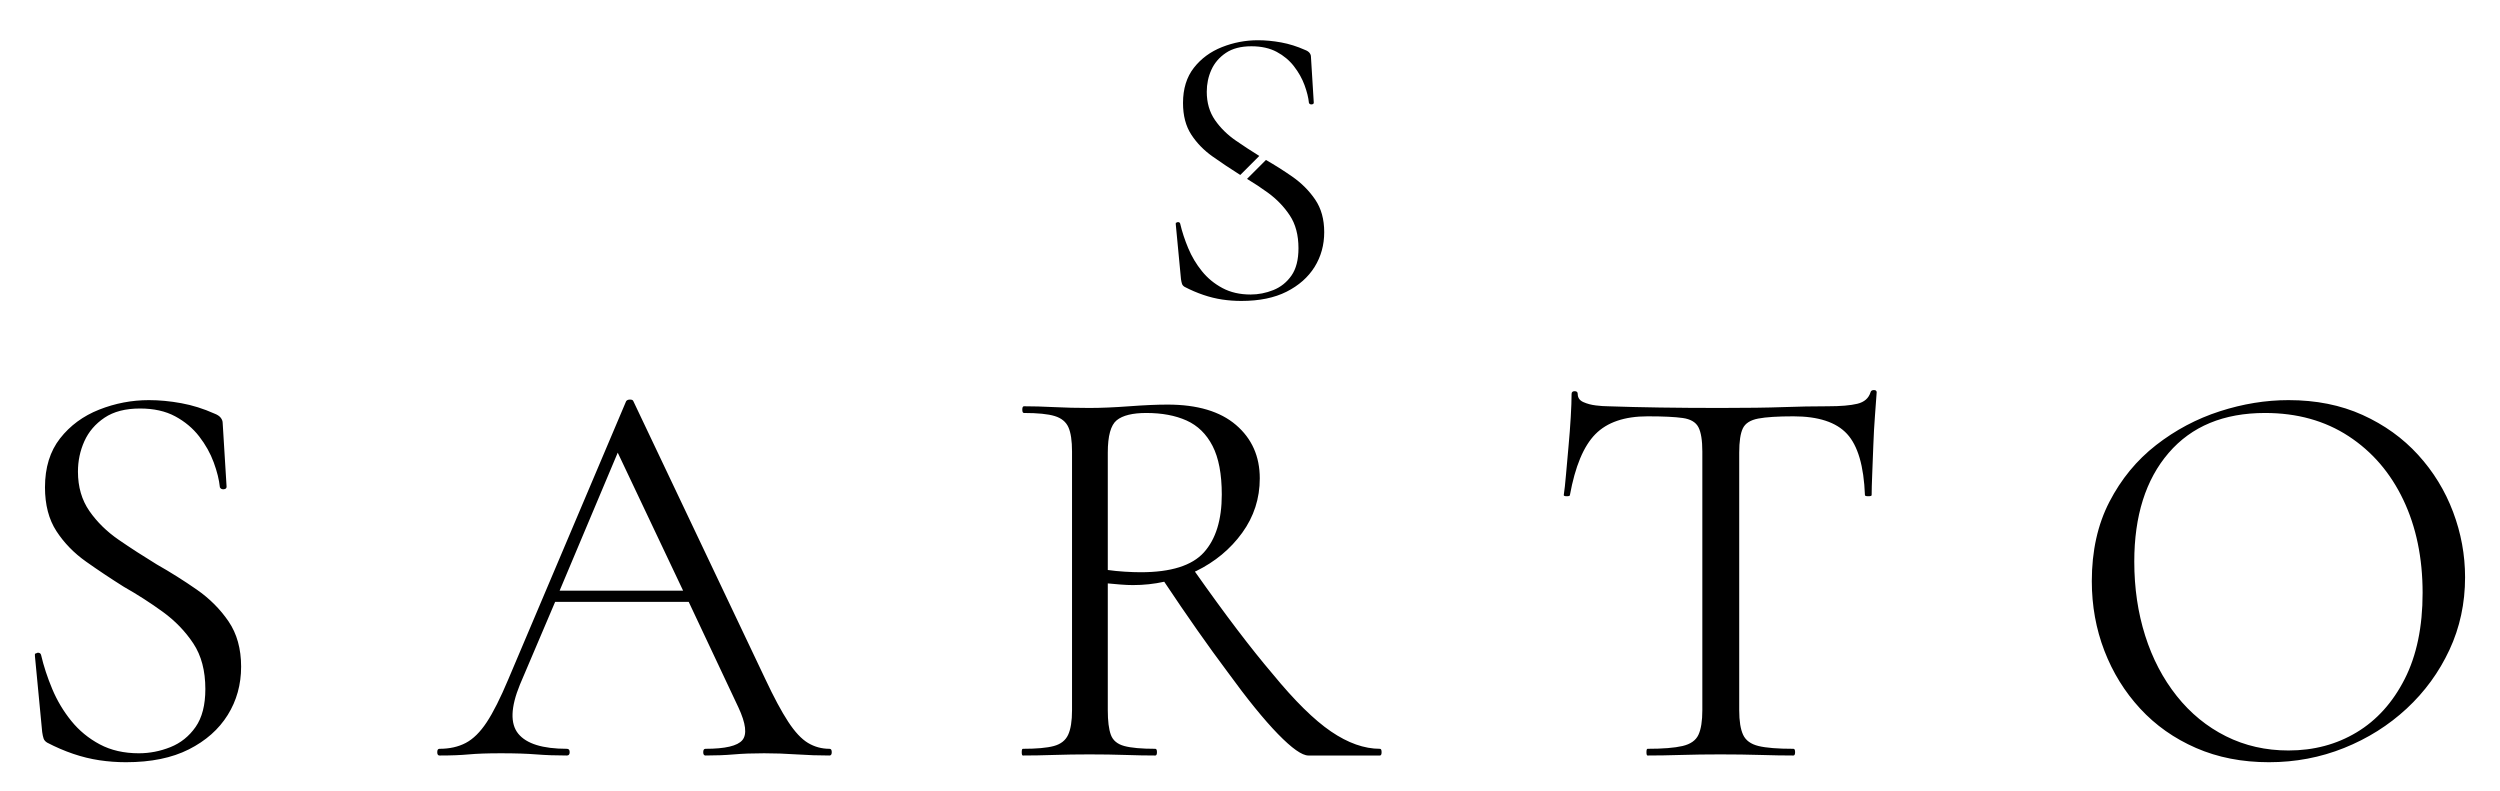
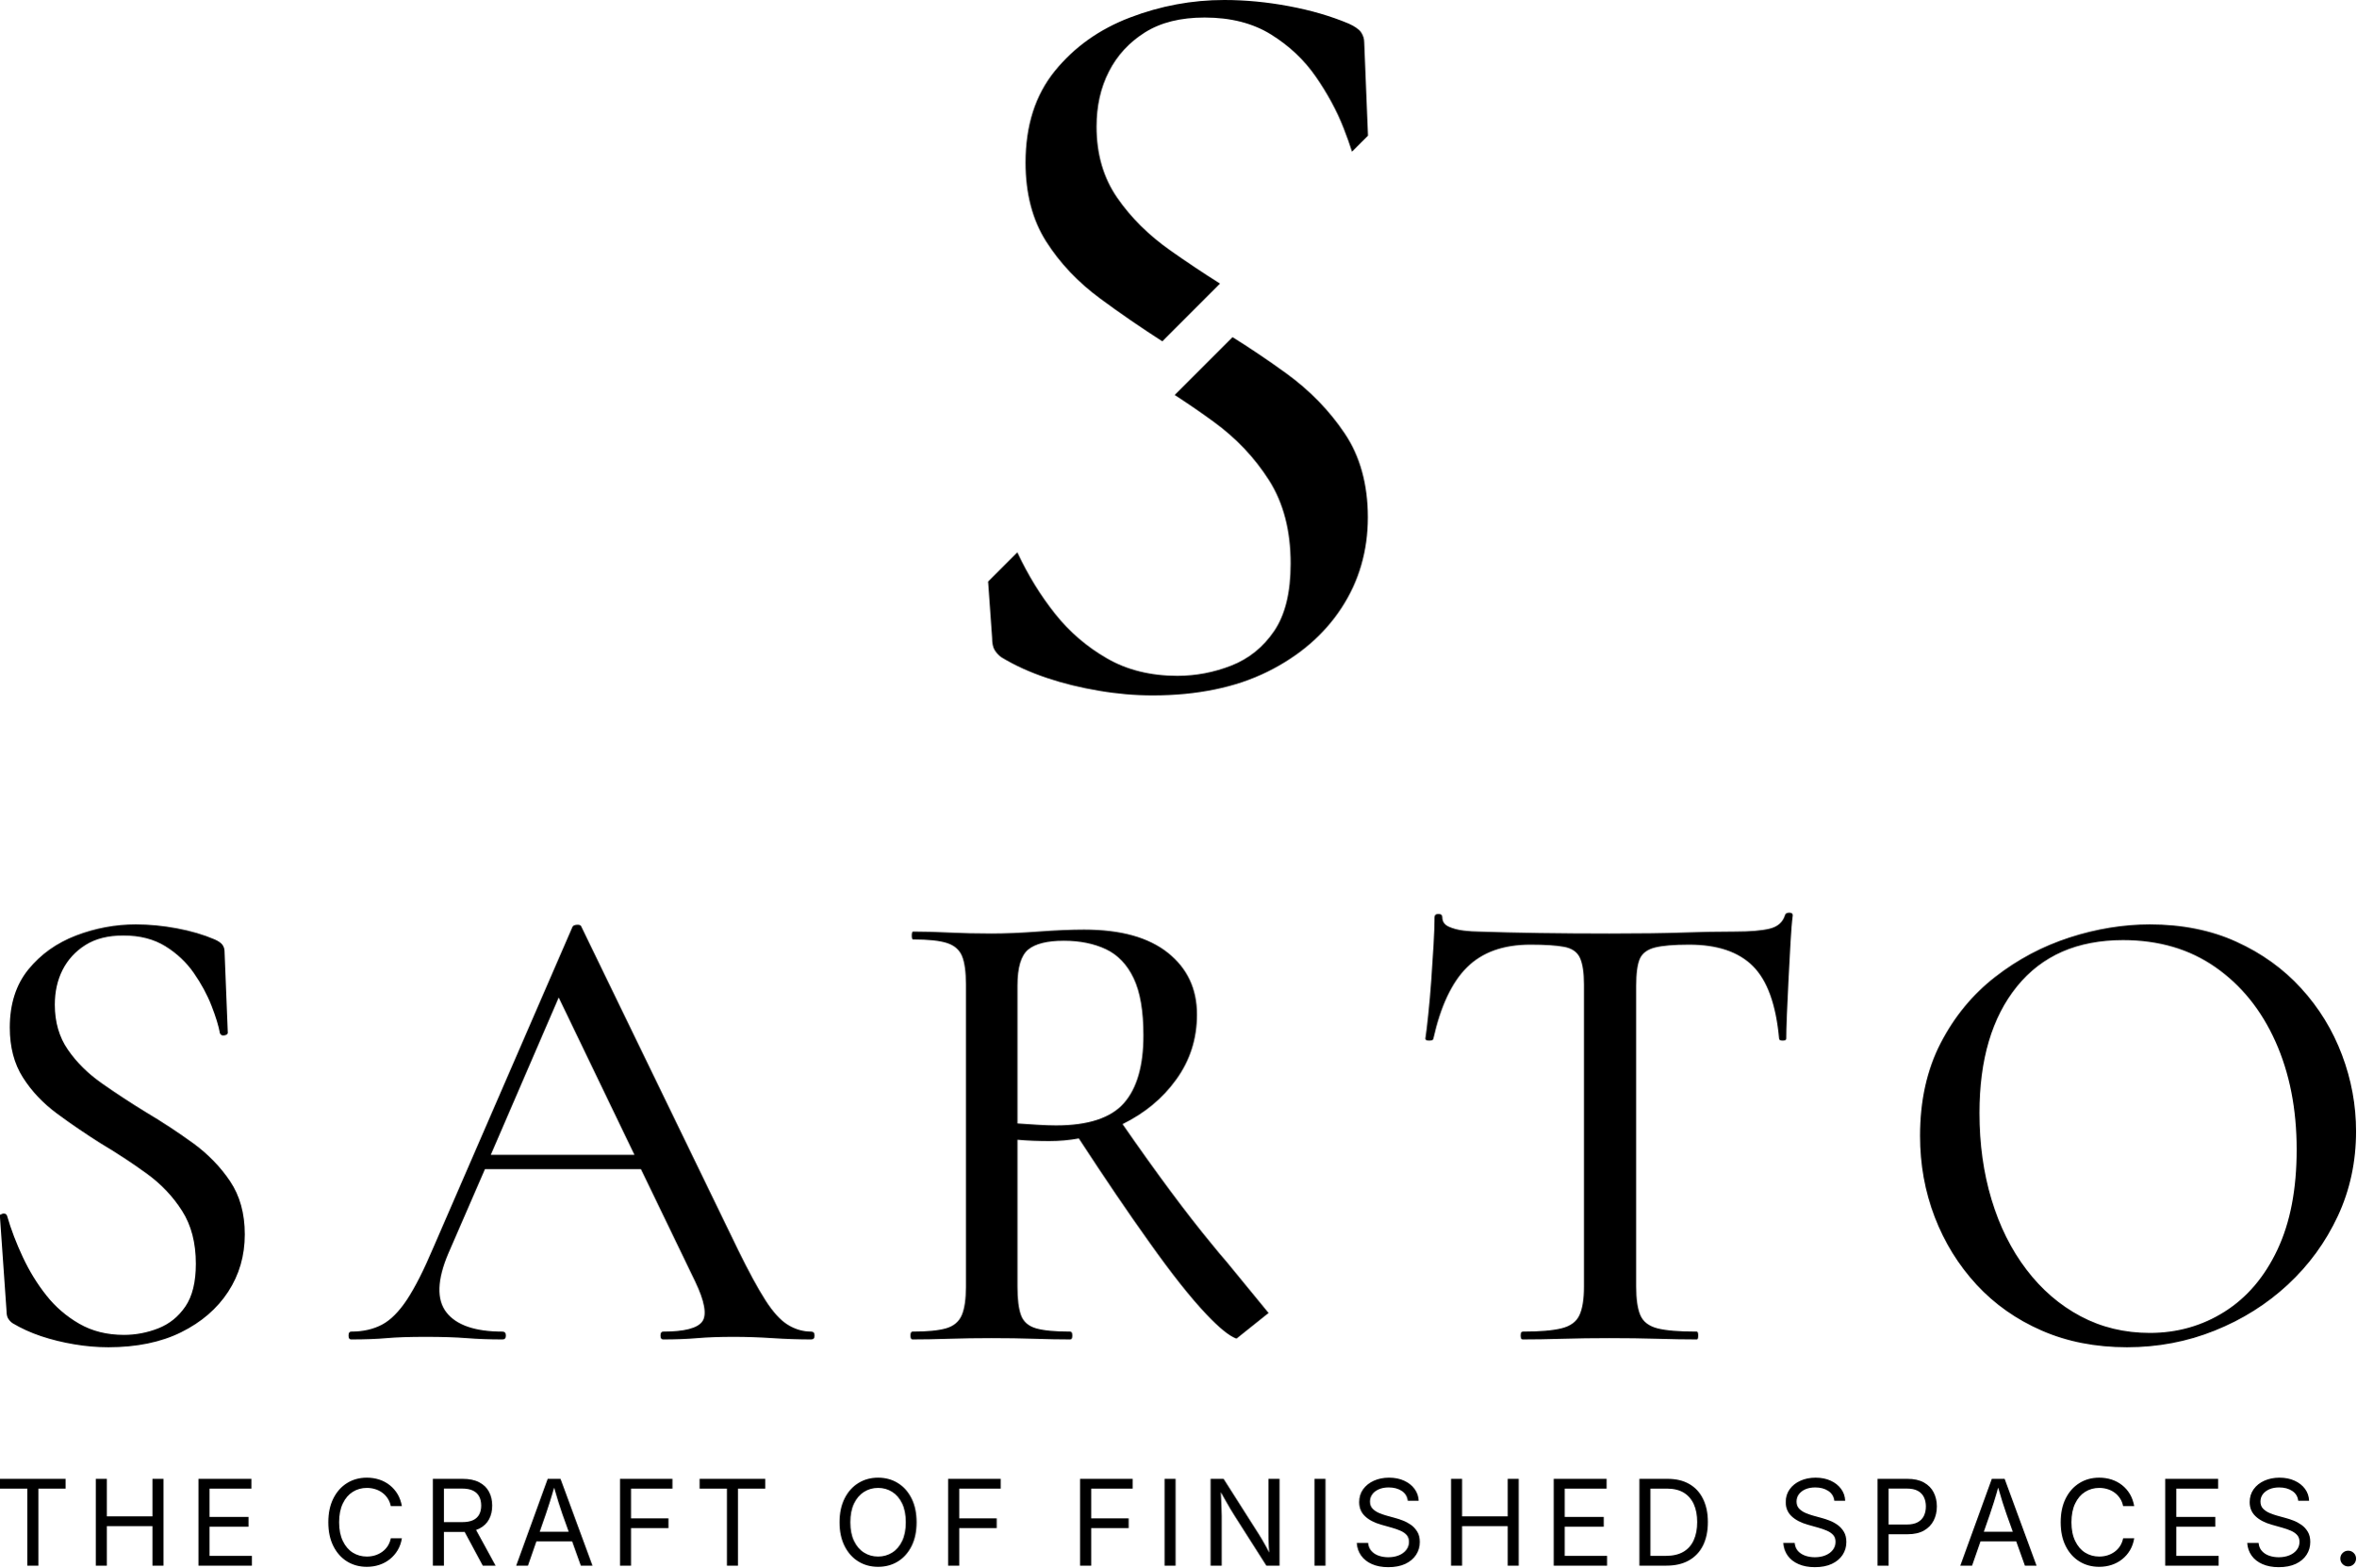
- <svg xmlns="http://www.w3.org/2000/svg" viewBox="0 0 715.84 226.25" width="715.84" height="226.25" role="img" aria-label="SARTO">
-   <path fill="currentColor" d="M362.49 45.8Q366.38 48.04 370.02 50.57Q373.99 53.34 376.58 57.14Q379.17 60.94 379.17 66.47Q379.17 72 376.41 76.44Q373.64 80.87 368.4 83.52Q363.16 86.17 355.44 86.17Q352.68 86.17 349.97 85.77Q347.26 85.36 344.56 84.44Q341.85 83.52 339.2 82.14Q338.62 81.79 338.45 81.27Q338.28 80.76 338.16 79.95L336.67 64.28V63.82Q336.9 63.71 337.24 63.59Q337.82 63.59 337.93 64.05Q338.74 67.51 340.24 71.08Q341.73 74.65 344.15 77.64Q346.57 80.64 350.03 82.48Q353.48 84.33 358.09 84.33Q361.43 84.33 364.6 83.06Q367.77 81.79 369.79 78.91Q371.8 76.03 371.8 71.08Q371.8 65.43 369.32 61.69Q366.85 57.95 363.05 55.18Q360.19 53.1 357.07 51.22L362.49 45.8ZM345.54 26.27Q345.54 30.99 347.9 34.39Q350.26 37.79 353.95 40.32Q357.1 42.49 360.58 44.65L355.15 50.09Q355.07 50.04 354.98 50Q350.95 47.46 347.21 44.81Q343.46 42.16 341.1 38.53Q338.74 34.91 338.74 29.49Q338.74 23.39 341.85 19.41Q344.96 15.44 349.91 13.48Q354.87 11.52 360.17 11.52Q363.39 11.52 366.85 12.15Q370.3 12.79 373.64 14.28Q374.57 14.63 374.97 15.15Q375.37 15.67 375.37 16.24L376.18 29.38Q376.18 29.84 375.6 29.89Q375.03 29.95 374.8 29.49Q374.57 27.19 373.53 24.36Q372.49 21.54 370.53 19.01Q368.58 16.47 365.58 14.86Q362.59 13.25 358.32 13.25Q353.83 13.25 351.01 15.15Q348.19 17.05 346.86 19.99Q345.54 22.92 345.54 26.27Z" />
-   <path fill="currentColor" d="M649.68 218.25Q638.16 218.25 628.8 214.17Q619.44 210.09 612.8 202.89Q606.16 195.69 602.56 186.33Q598.96 176.97 598.96 166.41Q598.96 153.45 604 143.69Q609.04 133.93 617.36 127.45Q625.68 120.97 635.6 117.77Q645.52 114.57 655.28 114.57Q667.12 114.57 676.48 118.81Q685.84 123.05 692.4 130.25Q698.96 137.45 702.4 146.57Q705.84 155.69 705.84 165.29Q705.84 176.49 701.36 186.09Q696.88 195.69 689.12 202.89Q681.36 210.09 671.2 214.17Q661.04 218.25 649.68 218.25ZM655.28 214.89Q666.16 214.89 674.8 209.69Q683.44 204.49 688.56 194.41Q693.68 184.33 693.68 169.77Q693.68 154.73 688.16 143.13Q682.64 131.53 672.48 124.89Q662.32 118.25 648.56 118.25Q630.8 118.25 620.96 129.69Q611.12 141.13 611.12 160.81Q611.12 172.17 614.24 182.01Q617.36 191.85 623.28 199.29Q629.2 206.73 637.36 210.81Q645.52 214.89 655.28 214.89ZM374.64 216.33Q371.92 216.33 365.92 210.17Q359.92 204.01 351.44 192.33Q343.28 181.45 333.36 166.57Q329.04 167.53 324.4 167.53Q322.8 167.53 320.8 167.37Q318.8 167.21 317.2 167.05V203.37Q317.2 208.01 318.08 210.41Q318.96 212.81 321.92 213.61Q324.88 214.41 330.8 214.41Q331.28 214.41 331.28 215.37Q331.28 216.33 330.8 216.33Q326.96 216.33 322.24 216.17Q317.52 216.01 311.92 216.01Q306.64 216.01 301.76 216.17Q296.88 216.33 292.88 216.33Q292.56 216.33 292.56 215.37Q292.56 214.41 292.88 214.41Q298.8 214.41 301.76 213.61Q304.72 212.81 305.84 210.41Q306.96 208.01 306.96 203.37V129.29Q306.96 124.65 305.92 122.33Q304.88 120.01 302 119.13Q299.12 118.25 293.2 118.25Q292.72 118.25 292.72 117.29Q292.72 116.33 293.2 116.33Q297.04 116.33 301.84 116.57Q306.64 116.81 311.92 116.81Q316.88 116.81 323.36 116.33Q329.84 115.85 334.32 115.85Q347.12 115.85 353.92 121.69Q360.72 127.53 360.72 136.97Q360.72 145.61 355.68 152.57Q350.64 159.53 342.48 163.53Q342.32 163.53 342.16 163.69Q355.12 182.09 364.4 192.97Q373.84 204.49 381.12 209.45Q388.4 214.41 395.12 214.41Q395.6 214.41 395.6 215.37Q395.6 216.33 395.12 216.33ZM237.52 214.41Q238.16 214.41 238.16 215.37Q238.16 216.33 237.52 216.33Q232.88 216.33 228.08 216.01Q223.28 215.69 218.8 215.69Q213.84 215.69 210.16 216.01Q206.48 216.33 202 216.33Q201.36 216.33 201.36 215.37Q201.36 214.41 202 214.41Q210.48 214.41 212.56 211.93Q214.64 209.45 211.44 202.57L197.2 172.33H158.96L148.88 196.01Q144.88 205.77 148.4 210.09Q151.92 214.41 162.32 214.41Q163.12 214.41 163.12 215.37Q163.12 216.33 162.32 216.33Q157.52 216.33 153.52 216.01Q149.52 215.69 143.44 215.69Q137.68 215.69 134.24 216.01Q130.8 216.33 125.84 216.33Q125.2 216.33 125.2 215.37Q125.2 214.41 125.84 214.41Q130.16 214.41 133.36 212.73Q136.56 211.05 139.36 206.81Q142.16 202.57 145.52 194.57L179.28 114.89Q179.6 114.41 180.4 114.41Q181.2 114.41 181.36 114.89L219.12 194.41Q222.8 202.25 225.68 206.65Q228.56 211.05 231.36 212.73Q234.16 214.41 237.52 214.41ZM471.76 119.21Q461.84 119.21 456.8 124.33Q451.76 129.45 449.52 141.77Q449.52 142.09 448.64 142.09Q447.76 142.09 447.76 141.77Q448.08 139.69 448.4 135.93Q448.72 132.17 449.12 127.85Q449.52 123.53 449.76 119.45Q450 115.37 450 112.81Q450 112.01 450.88 112.01Q451.76 112.01 451.76 112.81Q451.76 114.41 453.36 115.13Q454.96 115.85 456.96 116.09Q458.96 116.33 460.4 116.33Q474.16 116.81 492.56 116.81Q503.92 116.81 510.56 116.57Q517.2 116.33 523.44 116.33Q528.88 116.33 531.84 115.61Q534.8 114.89 535.6 112.33Q535.76 111.69 536.56 111.69Q537.36 111.69 537.36 112.33Q537.2 114.73 536.88 118.89Q536.56 123.05 536.4 127.53Q536.24 132.01 536.08 135.85Q535.92 139.69 535.92 141.77Q535.92 142.09 534.96 142.09Q534 142.09 534 141.77Q533.52 129.29 528.88 124.25Q524.24 119.21 513.52 119.21Q506.8 119.21 503.44 119.85Q500.08 120.49 499.04 122.65Q498 124.81 498 129.61V203.37Q498 208.01 499.12 210.41Q500.24 212.81 503.52 213.61Q506.8 214.41 513.52 214.41Q514 214.41 514 215.37Q514 216.33 513.52 216.33Q509.36 216.33 504.08 216.17Q498.8 216.01 492.56 216.01Q486.64 216.01 481.36 216.17Q476.08 216.33 471.76 216.33Q471.44 216.33 471.44 215.37Q471.44 214.41 471.76 214.41Q478.32 214.41 481.76 213.61Q485.2 212.81 486.32 210.41Q487.44 208.01 487.44 203.37V129.29Q487.44 124.49 486.32 122.33Q485.2 120.17 481.84 119.69Q478.48 119.21 471.76 119.21ZM22.32 135.05Q22.32 141.61 25.6 146.33Q28.88 151.05 34 154.57Q39.12 158.09 44.88 161.61Q50.8 164.97 56.32 168.81Q61.84 172.65 65.44 177.93Q69.04 183.21 69.04 190.89Q69.04 198.57 65.2 204.73Q61.36 210.89 54.08 214.57Q46.8 218.25 36.08 218.25Q32.24 218.25 28.48 217.69Q24.72 217.13 20.96 215.85Q17.2 214.57 13.52 212.65Q12.72 212.17 12.48 211.45Q12.24 210.73 12.08 209.61L10 187.85V187.21Q10.32 187.05 10.8 186.89Q11.6 186.89 11.76 187.53Q12.88 192.33 14.96 197.29Q17.04 202.25 20.4 206.41Q23.76 210.57 28.56 213.13Q33.36 215.69 39.76 215.69Q44.4 215.69 48.8 213.93Q53.2 212.17 56 208.17Q58.8 204.17 58.8 197.29Q58.8 189.45 55.36 184.25Q51.92 179.05 46.64 175.21Q41.36 171.37 35.44 168.01Q29.84 164.49 24.64 160.81Q19.44 157.13 16.16 152.09Q12.88 147.05 12.88 139.53Q12.88 131.05 17.2 125.53Q21.52 120.01 28.4 117.29Q35.28 114.57 42.64 114.57Q47.12 114.57 51.92 115.45Q56.72 116.33 61.36 118.41Q62.64 118.89 63.2 119.61Q63.76 120.33 63.76 121.13L64.88 139.37Q64.88 140.01 64.08 140.09Q63.28 140.17 62.96 139.53Q62.64 136.33 61.2 132.41Q59.76 128.49 57.04 124.97Q54.32 121.45 50.16 119.21Q46 116.97 40.08 116.97Q33.84 116.97 29.92 119.61Q26 122.25 24.16 126.33Q22.32 130.41 22.32 135.05ZM349.84 141.61Q349.84 132.81 347.2 127.69Q344.56 122.57 339.76 120.41Q334.96 118.25 328.24 118.25Q322.32 118.25 319.76 120.33Q317.2 122.41 317.2 129.61V163.21Q319.44 163.53 322 163.69Q324.56 163.85 326.64 163.85Q339.6 163.85 344.72 158.17Q349.84 152.49 349.84 141.61ZM195.6 169.13 176.88 129.61 160.24 169.13Z" />
+ <svg xmlns="http://www.w3.org/2000/svg" viewBox="0 0 542.04 360.59" width="542.04" height="360.59" role="img" aria-label="SARTO">
+   <path fill="#000000" transform="translate(227.33 0) scale(1.6)" d="M15.59 18.21Q15.59 13.77 17.37 10.29Q19.14 6.81 22.55 4.66Q25.95 2.52 31.13 2.52Q36.76 2.52 40.68 4.96Q44.61 7.4 47.12 11.03Q49.64 14.66 51.12 18.43Q51.84 20.27 52.32 21.81L54.62 19.51L54.08 6.07Q54.08 5.33 53.64 4.66Q53.19 4 51.86 3.4Q48.01 1.78 43.27 0.89Q38.54 0 33.95 0Q26.99 0 20.4 2.52Q13.81 5.03 9.59 10.21Q5.38 15.4 5.38 23.39Q5.38 30.05 8.34 34.72Q11.3 39.38 16.11 42.93Q20.43 46.12 25.05 49.08L33.34 40.78Q29.64 38.44 26.25 36.05Q21.51 32.72 18.55 28.42Q15.59 24.13 15.59 18.21ZM35.15 48.48 26.83 56.8Q29.7 58.66 32.39 60.62Q37.28 64.17 40.39 69.06Q43.5 73.94 43.5 81.05Q43.5 87.27 41.13 90.75Q38.76 94.23 34.98 95.71Q31.21 97.19 27.21 97.19Q21.44 97.19 17.07 94.67Q12.7 92.15 9.6 88.23Q6.49 84.31 4.27 79.57Q4.23 79.5 4.2 79.43L0 83.63L0.57 91.71Q0.57 92.89 0.94 93.49Q1.31 94.08 1.9 94.52Q4.86 96.3 8.41 97.48Q11.96 98.67 15.89 99.33Q19.81 100 23.66 100Q33.28 100 40.17 96.6Q47.05 93.19 50.82 87.42Q54.6 81.64 54.6 74.39Q54.6 67.28 51.27 62.32Q47.94 57.36 42.83 53.66Q39.09 50.95 35.15 48.48Z" />
+   <path fill="#000000" transform="translate(0.00 210.00)" d="M12.61 21.17Q12.61 27.18 15.62 31.53Q18.62 35.89 23.42 39.26Q28.23 42.64 33.63 45.95Q39.19 49.25 44.37 53Q49.55 56.76 52.93 61.79Q56.31 66.82 56.31 74.02Q56.31 81.38 52.48 87.24Q48.65 93.09 41.67 96.55Q34.68 100 24.92 100Q21.02 100 17.04 99.32Q13.06 98.65 9.46 97.45Q5.86 96.25 2.85 94.44Q2.25 93.99 1.88 93.39Q1.5 92.79 1.5 91.59L0 70.12Q0 69.82 0 69.52Q0.3 69.37 0.75 69.22Q1.5 69.22 1.65 69.82Q3 74.47 5.26 79.28Q7.51 84.08 10.66 88.06Q13.81 92.04 18.24 94.59Q22.67 97.15 28.53 97.15Q32.58 97.15 36.41 95.65Q40.24 94.14 42.64 90.62Q45.05 87.09 45.05 80.78Q45.05 73.57 41.89 68.62Q38.74 63.66 33.78 60.06Q28.83 56.46 23.27 53.15Q18.02 49.85 13.14 46.25Q8.26 42.64 5.26 37.91Q2.25 33.18 2.25 26.43Q2.25 18.32 6.53 13.06Q10.81 7.81 17.49 5.26Q24.17 2.7 31.23 2.7Q35.89 2.7 40.69 3.6Q45.5 4.5 49.4 6.16Q50.75 6.76 51.2 7.43Q51.65 8.11 51.65 8.86L52.4 27.63Q52.4 28.08 51.65 28.23Q50.9 28.38 50.6 27.78Q50.15 25.23 48.65 21.4Q47.15 17.57 44.59 13.89Q42.04 10.21 38.06 7.73Q34.08 5.26 28.38 5.26Q23.12 5.26 19.67 7.43Q16.22 9.61 14.41 13.14Q12.61 16.67 12.61 21.17ZM186.64 96.4Q187.39 96.4 187.39 97.3Q187.39 98.2 186.64 98.2Q182.28 98.2 177.7 97.9Q173.12 97.6 168.77 97.6Q163.96 97.6 160.44 97.9Q156.91 98.2 152.55 98.2Q151.95 98.2 151.95 97.3Q151.95 96.4 152.55 96.4Q159.91 96.4 161.56 94.07Q163.21 91.74 159.91 84.83L147.45 59.01H111.56L103.15 78.38Q99.25 87.54 102.7 91.97Q106.16 96.4 115.62 96.4Q116.37 96.4 116.37 97.3Q116.37 98.2 115.62 98.2Q111.11 98.2 107.36 97.9Q103.6 97.6 97.9 97.6Q92.34 97.6 88.96 97.9Q85.59 98.2 80.78 98.2Q80.18 98.2 80.18 97.3Q80.18 96.4 80.78 96.4Q84.83 96.4 87.84 94.82Q90.84 93.24 93.62 89.04Q96.4 84.83 99.7 77.03L131.68 3.3Q131.83 2.85 132.73 2.78Q133.63 2.7 133.78 3.3L169.82 77.63Q173.42 84.98 176.05 89.11Q178.68 93.24 181.23 94.82Q183.78 96.4 186.64 96.4ZM145.95 55.71 128.53 19.52 112.91 55.71ZM284.47 98.01 291.85 92.11 282.26 80.41Q280.52 78.41 278.68 76.13Q270.12 65.77 258.26 48.65Q265.92 44.89 270.57 38.44Q275.38 31.83 275.38 23.42Q275.38 14.56 268.69 9.23Q262.01 3.9 249.4 3.9Q244.89 3.9 238.89 4.35Q232.88 4.8 228.08 4.8Q222.97 4.8 218.39 4.58Q213.81 4.35 210.06 4.35Q209.76 4.35 209.76 5.26Q209.76 6.16 210.06 6.16Q215.32 6.16 217.87 6.98Q220.42 7.81 221.32 9.98Q222.22 12.16 222.22 16.52V86.04Q222.22 90.39 221.25 92.64Q220.27 94.89 217.64 95.65Q215.02 96.4 209.91 96.4Q209.46 96.4 209.46 97.3Q209.46 98.2 209.91 98.2Q213.66 98.2 218.32 98.05Q222.97 97.9 228.08 97.9Q233.48 97.9 237.99 98.05Q242.49 98.2 246.25 98.2Q246.7 98.2 246.7 97.3Q246.7 96.4 246.25 96.4Q240.99 96.4 238.36 95.65Q235.74 94.89 234.91 92.64Q234.08 90.39 234.08 86.04V52.25Q235.74 52.4 237.69 52.48Q239.64 52.55 241.44 52.55Q244.89 52.55 248.2 51.95Q257.21 65.77 264.41 75.83Q272.07 86.64 277.55 92.42Q282.04 97.16 284.47 98.01ZM263.06 28.23Q263.06 38.74 258.56 43.84Q254.05 48.95 242.94 48.95Q241.14 48.95 238.66 48.8Q236.19 48.65 234.08 48.5V16.82Q234.08 10.51 236.56 8.48Q239.04 6.46 244.74 6.46Q250.3 6.46 254.43 8.41Q258.56 10.36 260.81 15.09Q263.06 19.82 263.06 28.23ZM352.1 7.36Q342.79 7.36 337.54 12.54Q332.28 17.72 329.73 29.13Q329.58 29.43 328.75 29.43Q327.93 29.43 327.93 28.98Q328.23 27.03 328.6 23.42Q328.98 19.82 329.28 15.62Q329.58 11.41 329.8 7.51Q330.03 3.6 330.03 1.05Q330.03 0.3 330.93 0.3Q331.83 0.3 331.83 1.05Q331.83 2.55 333.33 3.23Q334.83 3.9 336.79 4.13Q338.74 4.35 340.09 4.35Q353 4.8 370.27 4.8Q380.78 4.8 387.09 4.58Q393.39 4.35 399.25 4.35Q404.35 4.35 407.13 3.68Q409.91 3 410.66 0.6Q410.81 0 411.64 0Q412.46 0 412.46 0.6Q412.16 2.85 411.94 6.91Q411.71 10.96 411.49 15.32Q411.26 19.67 411.11 23.42Q410.96 27.18 410.96 28.98Q410.96 29.43 410.14 29.43Q409.31 29.43 409.31 28.98Q408.26 17.27 403.3 12.31Q398.35 7.36 388.59 7.36Q383.33 7.36 380.71 8.03Q378.08 8.71 377.25 10.66Q376.43 12.61 376.43 16.82V86.04Q376.43 90.39 377.4 92.64Q378.38 94.89 381.31 95.65Q384.23 96.4 390.39 96.4Q390.69 96.4 390.69 97.3Q390.69 98.2 390.39 98.2Q386.34 98.2 381.31 98.05Q376.28 97.9 370.27 97.9Q364.56 97.9 359.53 98.05Q354.5 98.2 350.3 98.2Q349.85 98.2 349.85 97.3Q349.85 96.4 350.3 96.4Q356.16 96.4 359.23 95.65Q362.31 94.89 363.36 92.64Q364.41 90.39 364.41 86.04V16.52Q364.41 12.46 363.51 10.44Q362.61 8.41 359.91 7.88Q357.21 7.36 352.1 7.36ZM489.34 100Q478.53 100 469.74 96.17Q460.96 92.34 454.73 85.59Q448.5 78.83 445.12 70.05Q441.74 61.26 441.74 51.35Q441.74 39.19 446.47 30.03Q451.2 20.87 459.01 14.79Q466.82 8.71 476.13 5.71Q485.44 2.7 494.59 2.7Q505.71 2.7 514.49 6.68Q523.27 10.66 529.43 17.42Q535.59 24.17 538.81 32.73Q542.04 41.29 542.04 50.3Q542.04 60.81 537.84 69.82Q533.63 78.83 526.35 85.59Q519.07 92.34 509.53 96.17Q500 100 489.34 100ZM494.59 96.7Q504.05 96.7 511.79 91.82Q519.52 86.94 523.95 77.55Q528.38 68.17 528.38 54.5Q528.38 40.54 523.5 29.65Q518.62 18.77 509.68 12.54Q500.75 6.31 488.44 6.31Q472.67 6.31 464.04 16.97Q455.41 27.63 455.41 46.1Q455.41 56.76 458.18 65.99Q460.96 75.23 466.22 82.13Q471.47 89.04 478.68 92.87Q485.89 96.7 494.59 96.7Z" />
+   <path fill="#000000" transform="translate(0.00 340.00)" d="M0 2.52V0.27H15.09V2.52H8.83V20.24H6.29V2.52ZM22.04 20.24V0.27H24.58V8.9H35.07V0.27H37.61V20.24H35.07V11.15H24.58V20.24ZM45.66 20.24V0.27H57.83V2.52H48.2V9.03H57.17V11.29H48.2V17.99H57.95V20.24ZM84.4 20.51Q81.84 20.51 79.83 19.27Q77.83 18.03 76.68 15.73Q75.53 13.43 75.53 10.27Q75.53 7.09 76.68 4.79Q77.83 2.49 79.83 1.25Q81.84 0 84.4 0Q85.91 0 87.26 0.44Q88.6 0.88 89.68 1.74Q90.75 2.59 91.47 3.8Q92.18 5.01 92.45 6.55H89.9Q89.69 5.52 89.17 4.75Q88.66 3.97 87.91 3.43Q87.17 2.9 86.27 2.63Q85.37 2.36 84.4 2.36Q82.6 2.36 81.15 3.27Q79.7 4.18 78.86 5.94Q78.01 7.71 78.01 10.27Q78.01 12.81 78.87 14.58Q79.72 16.34 81.16 17.25Q82.61 18.15 84.4 18.15Q85.37 18.15 86.27 17.88Q87.17 17.6 87.91 17.07Q88.66 16.54 89.17 15.76Q89.69 14.97 89.9 13.95H92.45Q92.2 15.48 91.48 16.69Q90.76 17.9 89.69 18.75Q88.62 19.61 87.27 20.06Q85.92 20.51 84.4 20.51ZM99.58 20.24V0.27H106.42Q108.75 0.27 110.26 1.07Q111.77 1.86 112.5 3.26Q113.23 4.65 113.23 6.43Q113.23 8.22 112.5 9.58Q111.77 10.95 110.27 11.72Q108.76 12.49 106.43 12.49H101V10.23H106.31Q107.89 10.23 108.85 9.77Q109.81 9.3 110.25 8.45Q110.7 7.6 110.7 6.43Q110.7 5.24 110.25 4.36Q109.81 3.49 108.85 3Q107.88 2.51 106.29 2.51H102.13V20.24ZM111.06 20.24 106.23 11.25H109.1L114.01 20.24ZM118.75 20.24 126 0.27H128.95L136.3 20.24H133.62L129.38 8.39Q128.99 7.29 128.48 5.65Q127.96 4.01 127.22 1.46H127.71Q126.98 4.03 126.45 5.7Q125.92 7.37 125.57 8.39L121.46 20.24ZM122.4 14.66V12.44H132.65V14.66ZM142.63 20.24V0.27H154.7V2.52H145.17V9.36H153.79V11.61H145.17V20.24ZM160.95 2.52V0.27H176.04V2.52H169.78V20.24H167.24V2.52ZM202.02 20.51Q199.46 20.51 197.46 19.27Q195.45 18.03 194.3 15.73Q193.15 13.43 193.15 10.27Q193.15 7.09 194.3 4.79Q195.45 2.49 197.46 1.25Q199.46 0 202.02 0Q204.58 0 206.58 1.25Q208.58 2.49 209.72 4.79Q210.87 7.09 210.87 10.27Q210.87 13.43 209.72 15.73Q208.58 18.03 206.58 19.27Q204.58 20.51 202.02 20.51ZM202.02 18.15Q203.8 18.15 205.24 17.25Q206.69 16.34 207.54 14.58Q208.39 12.81 208.39 10.27Q208.39 7.69 207.54 5.93Q206.69 4.17 205.24 3.26Q203.8 2.36 202.02 2.36Q200.22 2.36 198.78 3.27Q197.33 4.18 196.48 5.94Q195.63 7.71 195.63 10.27Q195.63 12.81 196.48 14.57Q197.33 16.33 198.78 17.24Q200.22 18.15 202.02 18.15ZM218.13 20.24V0.27H230.21V2.52H220.68V9.36H229.3V11.61H220.68V20.24ZM248.49 20.24V0.27H260.57V2.52H251.04V9.36H259.66V11.61H251.04V20.24ZM270.46 0.27V20.24H267.92V0.27ZM278.51 20.24V0.27H281.51L289.63 13.04Q289.96 13.54 290.41 14.32Q290.87 15.09 291.4 16.07Q291.93 17.05 292.43 18.16H292.07Q291.95 17.01 291.9 15.96Q291.85 14.91 291.83 14.02Q291.82 13.14 291.82 12.52V0.27H294.37V20.24H291.34L284.1 8.87Q283.6 8.08 283.1 7.25Q282.6 6.41 281.95 5.26Q281.31 4.12 280.36 2.43H280.83Q280.89 3.91 280.95 5.17Q281 6.43 281.03 7.37Q281.07 8.31 281.07 8.85V20.24ZM304.95 0.27V20.24H302.41V0.27ZM319.39 20.59Q317.23 20.59 315.64 19.89Q314.06 19.2 313.16 17.94Q312.26 16.69 312.14 15.01H314.75Q314.86 16.14 315.52 16.87Q316.17 17.6 317.2 17.96Q318.23 18.31 319.39 18.31Q320.75 18.31 321.82 17.87Q322.9 17.43 323.53 16.62Q324.16 15.82 324.16 14.76Q324.16 13.79 323.62 13.19Q323.08 12.59 322.18 12.2Q321.28 11.81 320.21 11.51L317.8 10.83Q315.38 10.15 314.04 8.87Q312.7 7.6 312.7 5.62Q312.7 3.93 313.61 2.66Q314.53 1.39 316.08 0.7Q317.64 0 319.57 0Q321.54 0 323.05 0.7Q324.57 1.39 325.44 2.59Q326.32 3.79 326.38 5.31H323.88Q323.71 3.85 322.49 3.05Q321.27 2.25 319.49 2.25Q318.2 2.25 317.23 2.67Q316.25 3.1 315.72 3.83Q315.18 4.56 315.18 5.5Q315.18 6.54 315.83 7.18Q316.48 7.81 317.37 8.17Q318.27 8.53 318.99 8.73L320.99 9.28Q321.79 9.49 322.76 9.87Q323.73 10.24 324.62 10.86Q325.5 11.49 326.07 12.45Q326.64 13.4 326.64 14.8Q326.64 16.43 325.79 17.75Q324.94 19.06 323.32 19.83Q321.7 20.59 319.39 20.59ZM333.83 20.24V0.27H336.38V8.9H346.86V0.27H349.4V20.24H346.86V11.15H336.38V20.24ZM357.45 20.24V0.27H369.62V2.52H359.99V9.03H368.96V11.29H359.99V17.99H369.74V20.24ZM383.4 20.24H378.57V17.99H383.24Q385.68 17.99 387.28 17.06Q388.88 16.13 389.67 14.38Q390.46 12.64 390.46 10.21Q390.46 7.81 389.68 6.09Q388.89 4.37 387.35 3.44Q385.8 2.52 383.48 2.52H378.47V0.27H383.65Q386.58 0.27 388.65 1.46Q390.72 2.65 391.82 4.89Q392.93 7.12 392.93 10.21Q392.93 13.34 391.82 15.58Q390.7 17.83 388.57 19.03Q386.44 20.24 383.4 20.24ZM379.71 0.27V20.24H377.17V0.27ZM417.53 20.59Q415.37 20.59 413.78 19.89Q412.19 19.2 411.29 17.94Q410.4 16.69 410.27 15.01H412.89Q413 16.14 413.65 16.87Q414.31 17.6 415.34 17.96Q416.36 18.31 417.53 18.31Q418.88 18.31 419.96 17.87Q421.04 17.43 421.67 16.62Q422.3 15.82 422.3 14.76Q422.3 13.79 421.76 13.19Q421.21 12.59 420.31 12.2Q419.42 11.81 418.34 11.51L415.93 10.83Q413.52 10.15 412.18 8.87Q410.84 7.6 410.84 5.62Q410.84 3.93 411.75 2.66Q412.66 1.39 414.22 0.7Q415.77 0 417.7 0Q419.67 0 421.19 0.7Q422.7 1.39 423.58 2.59Q424.46 3.79 424.51 5.31H422.02Q421.84 3.85 420.62 3.05Q419.4 2.25 417.62 2.25Q416.33 2.25 415.36 2.67Q414.39 3.1 413.85 3.83Q413.32 4.56 413.32 5.5Q413.32 6.54 413.97 7.18Q414.62 7.81 415.51 8.17Q416.4 8.53 417.12 8.73L419.12 9.28Q419.93 9.49 420.9 9.87Q421.87 10.24 422.75 10.86Q423.64 11.49 424.21 12.45Q424.78 13.4 424.78 14.8Q424.78 16.43 423.93 17.75Q423.08 19.06 421.45 19.83Q419.83 20.59 417.53 20.59ZM431.96 20.24V0.27H438.8Q441.13 0.27 442.64 1.12Q444.15 1.97 444.88 3.4Q445.61 4.84 445.61 6.62Q445.61 8.4 444.88 9.85Q444.15 11.3 442.65 12.16Q441.15 13.02 438.81 13.02H433.97V10.78H438.69Q440.27 10.78 441.24 10.23Q442.2 9.69 442.64 8.75Q443.08 7.8 443.08 6.62Q443.08 5.44 442.64 4.51Q442.2 3.58 441.23 3.04Q440.26 2.51 438.67 2.51H434.51V20.24ZM451 20.24 458.25 0.27H461.2L468.54 20.24H465.86L461.63 8.39Q461.24 7.29 460.72 5.65Q460.21 4.01 459.47 1.46H459.95Q459.23 4.03 458.7 5.7Q458.17 7.37 457.82 8.39L453.71 20.24ZM454.64 14.66V12.44H464.9V14.66ZM482.95 20.51Q480.39 20.51 478.39 19.27Q476.39 18.03 475.24 15.73Q474.09 13.43 474.09 10.27Q474.09 7.09 475.24 4.79Q476.39 2.49 478.39 1.25Q480.39 0 482.95 0Q484.47 0 485.82 0.44Q487.16 0.88 488.24 1.74Q489.31 2.59 490.03 3.8Q490.74 5.01 491.01 6.55H488.46Q488.25 5.52 487.73 4.75Q487.22 3.97 486.47 3.43Q485.73 2.9 484.83 2.63Q483.93 2.36 482.95 2.36Q481.16 2.36 479.71 3.27Q478.26 4.18 477.42 5.94Q476.57 7.71 476.57 10.27Q476.57 12.81 477.43 14.58Q478.28 16.34 479.72 17.25Q481.17 18.15 482.95 18.15Q483.93 18.15 484.83 17.88Q485.73 17.6 486.47 17.07Q487.22 16.54 487.73 15.76Q488.25 14.97 488.46 13.95H491.01Q490.76 15.48 490.04 16.69Q489.32 17.9 488.25 18.75Q487.18 19.61 485.83 20.06Q484.48 20.51 482.95 20.51ZM498.14 20.24V0.27H510.31V2.52H500.69V9.03H509.66V11.29H500.69V17.99H510.43V20.24ZM524.25 20.59Q522.1 20.59 520.51 19.89Q518.92 19.2 518.02 17.94Q517.12 16.69 517 15.01H519.62Q519.72 16.14 520.38 16.87Q521.04 17.6 522.06 17.96Q523.09 18.31 524.25 18.31Q525.61 18.31 526.69 17.87Q527.77 17.43 528.4 16.62Q529.03 15.82 529.03 14.76Q529.03 13.79 528.48 13.19Q527.94 12.59 527.04 12.2Q526.14 11.81 525.07 11.51L522.66 10.83Q520.25 10.15 518.91 8.87Q517.57 7.6 517.57 5.62Q517.57 3.93 518.48 2.66Q519.39 1.39 520.94 0.7Q522.5 0 524.43 0Q526.4 0 527.91 0.7Q529.43 1.39 530.31 2.59Q531.18 3.79 531.24 5.31H528.74Q528.57 3.85 527.35 3.05Q526.13 2.25 524.35 2.25Q523.06 2.25 522.09 2.67Q521.12 3.1 520.58 3.83Q520.05 4.56 520.05 5.5Q520.05 6.54 520.7 7.18Q521.35 7.81 522.24 8.17Q523.13 8.53 523.85 8.73L525.85 9.28Q526.65 9.49 527.63 9.87Q528.6 10.24 529.48 10.86Q530.37 11.49 530.94 12.45Q531.51 13.4 531.51 14.8Q531.51 16.43 530.65 17.75Q529.8 19.06 528.18 19.83Q526.56 20.59 524.25 20.59ZM540.23 20.42Q539.48 20.42 538.95 19.89Q538.42 19.36 538.42 18.61Q538.42 17.85 538.95 17.33Q539.48 16.8 540.23 16.8Q540.98 16.8 541.51 17.33Q542.04 17.85 542.04 18.61Q542.04 19.36 541.51 19.89Q540.98 20.42 540.23 20.42Z" />
</svg>
